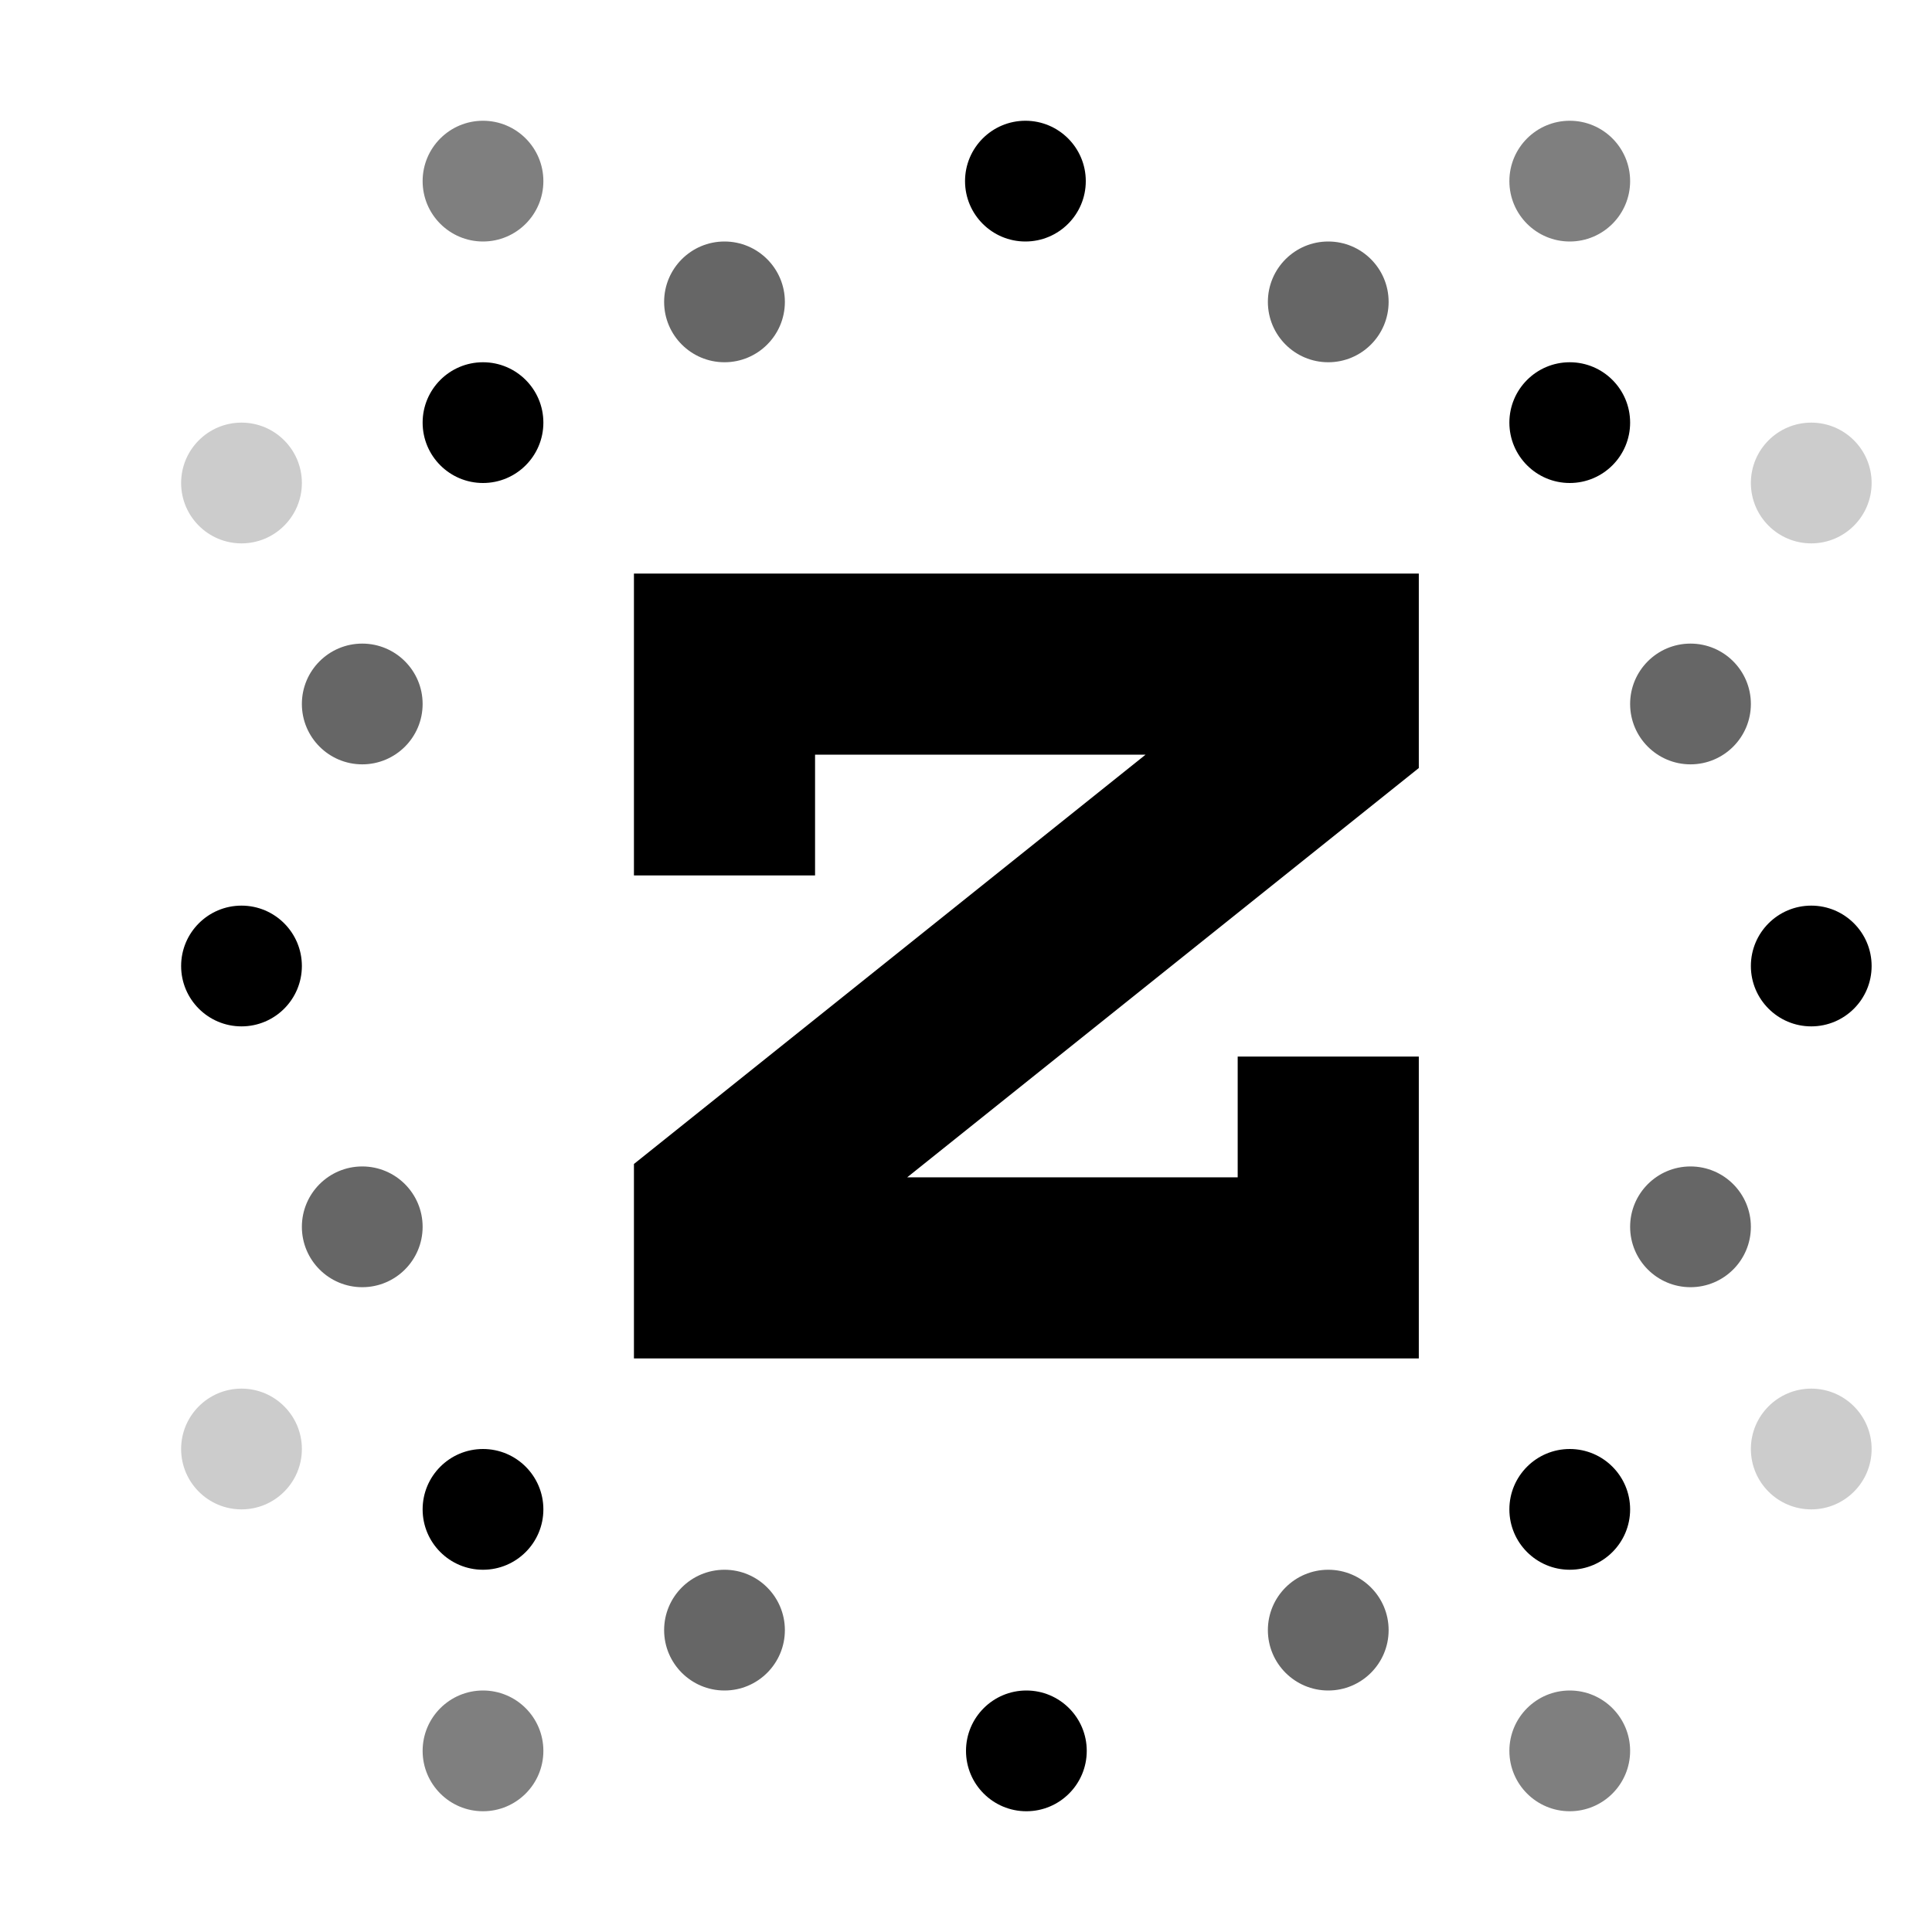
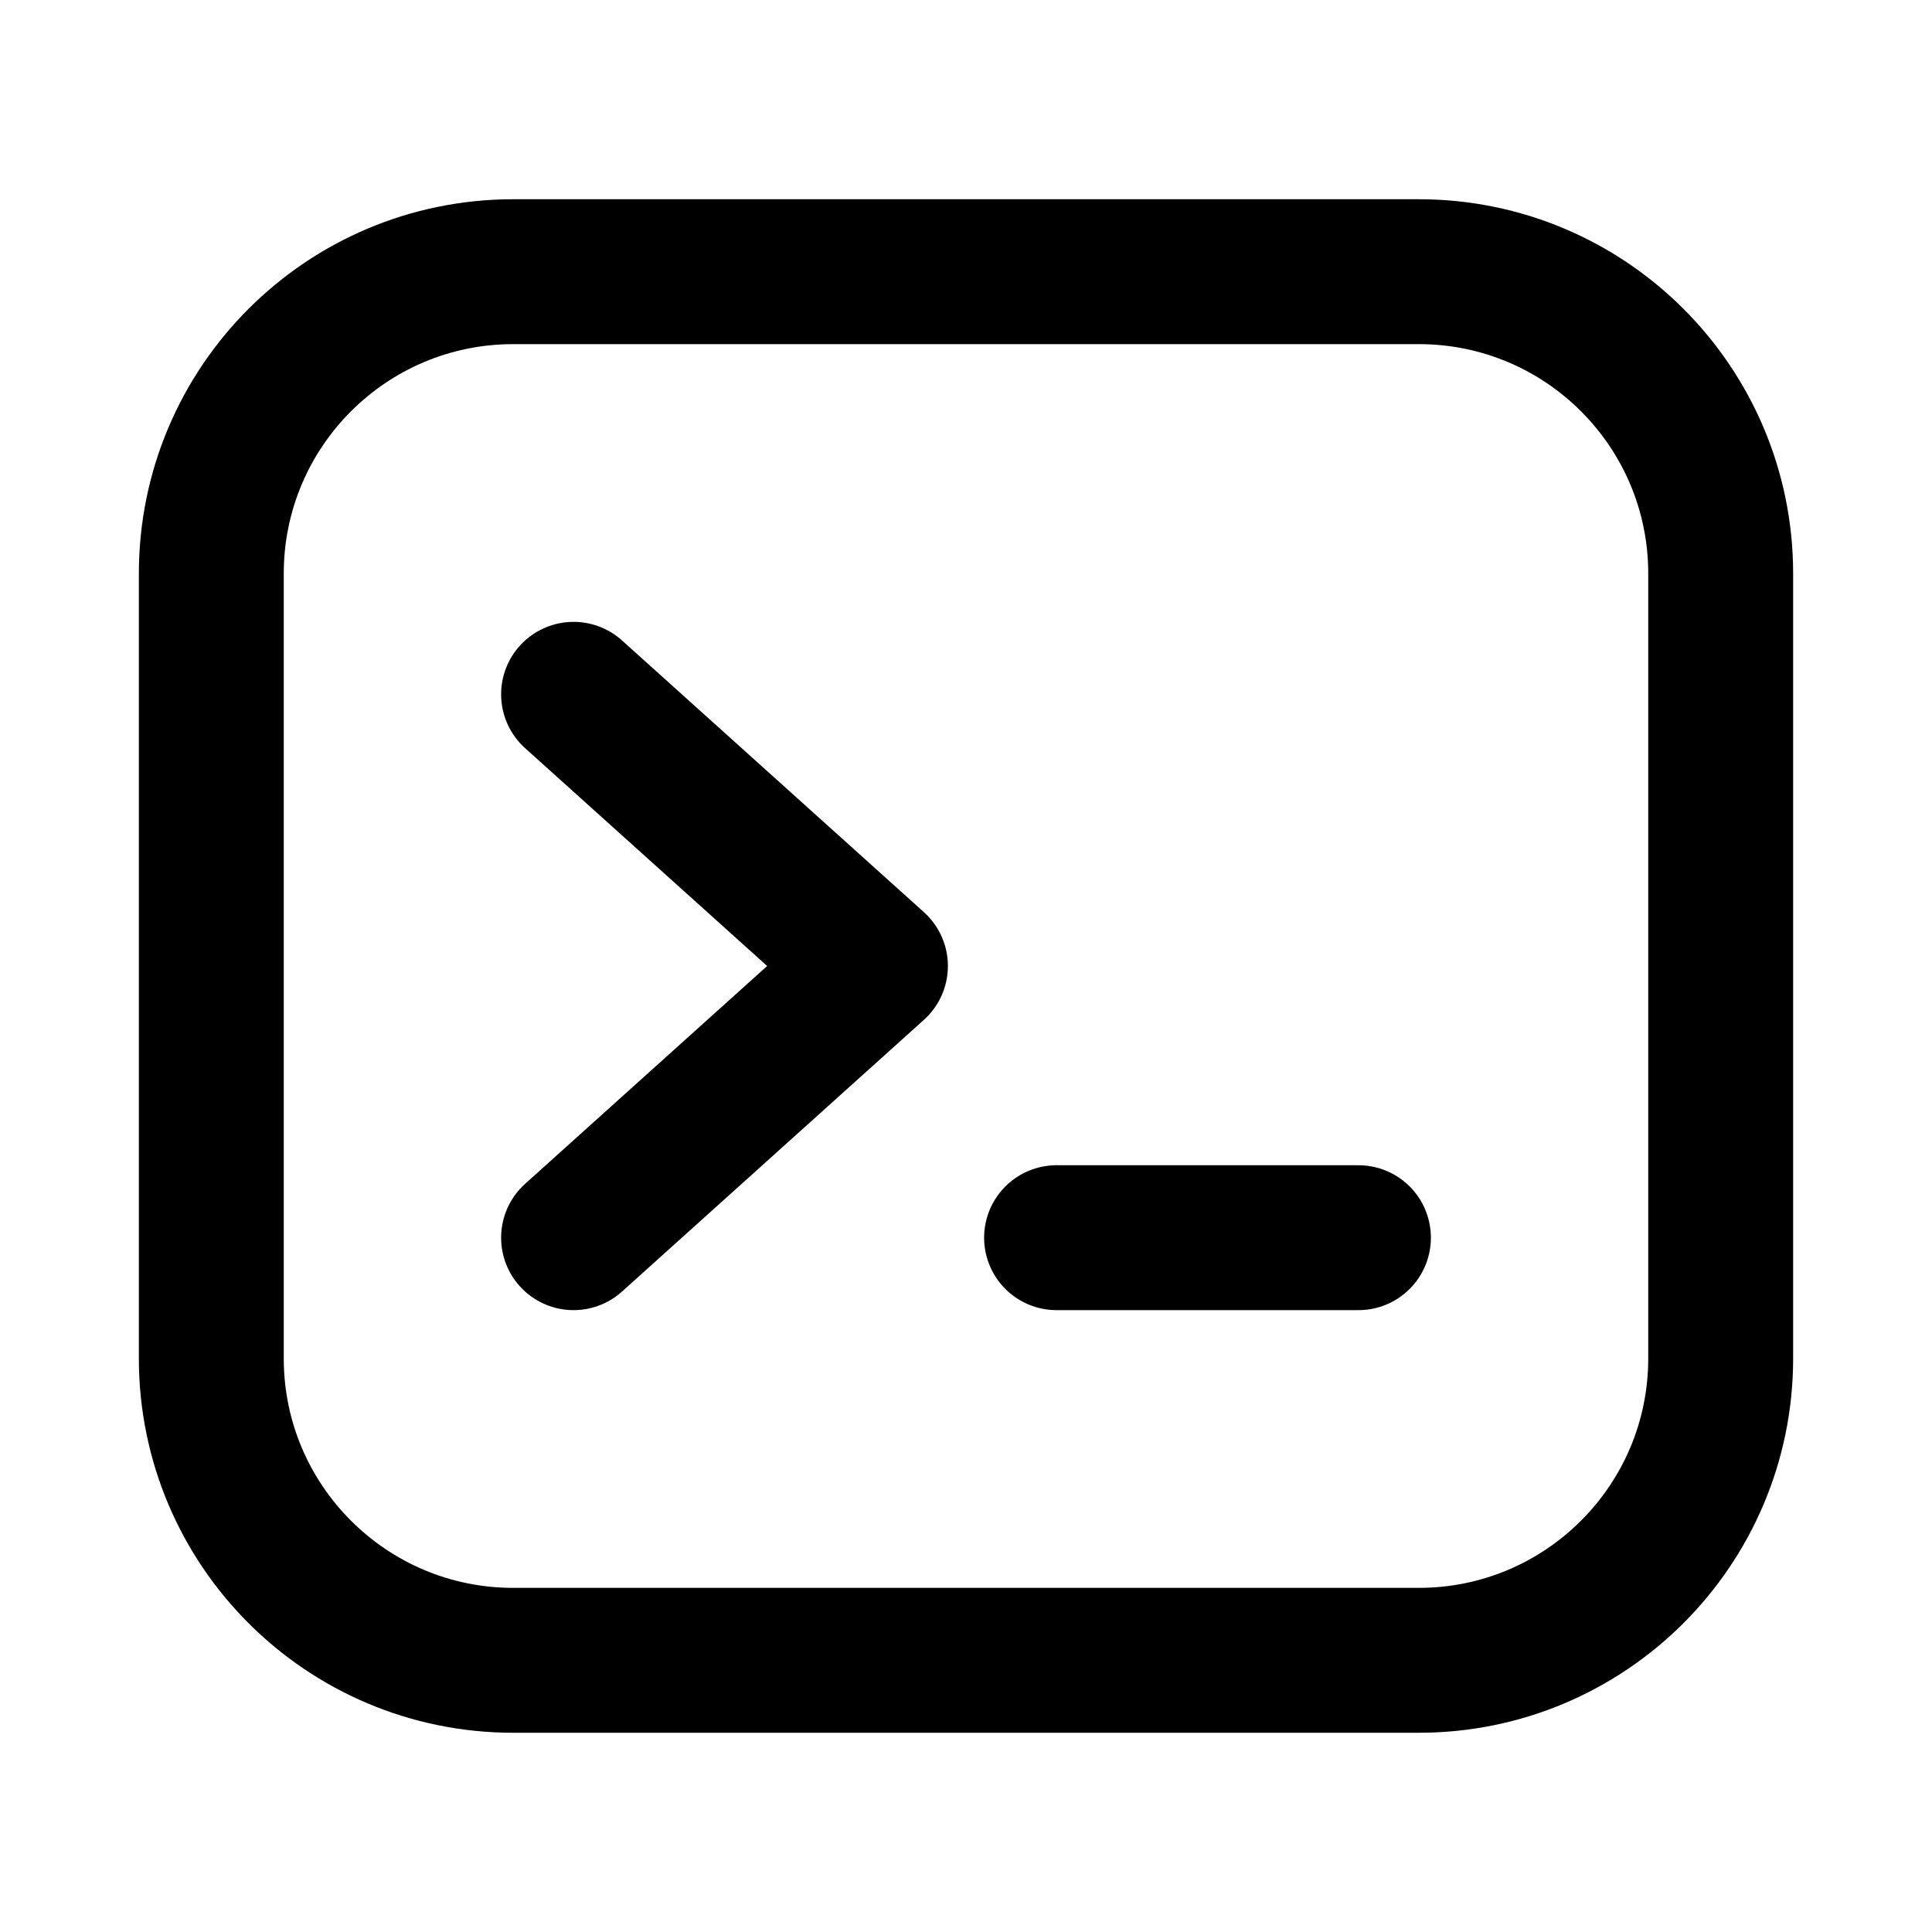
<svg xmlns="http://www.w3.org/2000/svg" width="16" height="16" viewBox="0 0 16 16" fill="none">
-   <path d="M11 8.75V10.5C8.931 10.5 8.069 10.5 6 10.5V10L11 6V5.5H6V7.25" stroke="black" stroke-width="1.5" />
-   <path d="M2 8.5C2.276 8.5 2.5 8.276 2.5 8C2.5 7.724 2.276 7.5 2 7.5C1.724 7.5 1.5 7.724 1.5 8C1.5 8.276 1.724 8.5 2 8.5Z" fill="black" />
-   <path opacity="0.6" d="M3 6.33C3.276 6.33 3.5 6.106 3.5 5.83C3.5 5.554 3.276 5.33 3 5.33C2.724 5.33 2.5 5.554 2.5 5.83C2.5 6.106 2.724 6.33 3 6.33Z" fill="black" />
-   <path opacity="0.6" d="M3 10.66C3.276 10.66 3.5 10.436 3.5 10.16C3.5 9.884 3.276 9.66 3 9.66C2.724 9.66 2.5 9.884 2.5 10.16C2.5 10.436 2.724 10.66 3 10.66Z" fill="black" />
-   <path d="M15 8.5C15.276 8.5 15.5 8.276 15.5 8C15.5 7.724 15.276 7.5 15 7.5C14.724 7.5 14.5 7.724 14.5 8C14.5 8.276 14.724 8.5 15 8.5Z" fill="black" />
-   <path opacity="0.6" d="M14 6.33C14.276 6.33 14.5 6.106 14.5 5.83C14.5 5.554 14.276 5.33 14 5.33C13.724 5.33 13.5 5.554 13.5 5.83C13.5 6.106 13.724 6.33 14 6.33Z" fill="black" />
-   <path opacity="0.6" d="M14 10.66C14.276 10.66 14.5 10.436 14.5 10.16C14.5 9.884 14.276 9.66 14 9.66C13.724 9.66 13.5 9.884 13.5 10.16C13.5 10.436 13.724 10.66 14 10.66Z" fill="black" />
-   <path d="M8.492 2C8.768 2 8.992 1.776 8.992 1.5C8.992 1.224 8.768 1 8.492 1C8.216 1 7.992 1.224 7.992 1.5C7.992 1.776 8.216 2 8.492 2Z" fill="black" />
-   <path opacity="0.6" d="M6 3C6.276 3 6.5 2.776 6.5 2.5C6.5 2.224 6.276 2 6 2C5.724 2 5.5 2.224 5.5 2.5C5.5 2.776 5.724 3 6 3Z" fill="black" />
-   <path d="M4 4C4.276 4 4.5 3.776 4.5 3.5C4.5 3.224 4.276 3 4 3C3.724 3 3.5 3.224 3.5 3.5C3.5 3.776 3.724 4 4 4Z" fill="black" />
-   <path d="M4 13C4.276 13 4.5 12.776 4.5 12.5C4.5 12.224 4.276 12 4 12C3.724 12 3.5 12.224 3.5 12.5C3.5 12.776 3.724 13 4 13Z" fill="black" />
-   <path opacity="0.2" d="M2 12.5C2.276 12.5 2.5 12.276 2.5 12C2.5 11.724 2.276 11.5 2 11.5C1.724 11.5 1.5 11.724 1.5 12C1.5 12.276 1.724 12.5 2 12.5Z" fill="black" />
-   <path opacity="0.2" d="M2 4.5C2.276 4.5 2.5 4.276 2.5 4C2.5 3.724 2.276 3.5 2 3.5C1.724 3.5 1.5 3.724 1.5 4C1.5 4.276 1.724 4.5 2 4.5Z" fill="black" />
-   <path opacity="0.2" d="M15 12.5C15.276 12.5 15.5 12.276 15.5 12C15.5 11.724 15.276 11.5 15 11.5C14.724 11.5 14.5 11.724 14.5 12C14.5 12.276 14.724 12.5 15 12.5Z" fill="black" />
-   <path opacity="0.2" d="M15 4.5C15.276 4.5 15.5 4.276 15.5 4C15.5 3.724 15.276 3.5 15 3.5C14.724 3.5 14.5 3.724 14.5 4C14.5 4.276 14.724 4.5 15 4.5Z" fill="black" />
-   <path opacity="0.5" d="M4 15C4.276 15 4.5 14.776 4.5 14.5C4.5 14.224 4.276 14 4 14C3.724 14 3.5 14.224 3.5 14.5C3.5 14.776 3.724 15 4 15Z" fill="black" />
-   <path opacity="0.5" d="M4 2C4.276 2 4.5 1.776 4.5 1.5C4.5 1.224 4.276 1 4 1C3.724 1 3.5 1.224 3.5 1.5C3.5 1.776 3.724 2 4 2Z" fill="black" />
-   <path opacity="0.5" d="M13 15C13.276 15 13.5 14.776 13.5 14.5C13.5 14.224 13.276 14 13 14C12.724 14 12.5 14.224 12.5 14.5C12.5 14.776 12.724 15 13 15Z" fill="black" />
-   <path opacity="0.5" d="M13 2C13.276 2 13.5 1.776 13.5 1.5C13.5 1.224 13.276 1 13 1C12.724 1 12.5 1.224 12.5 1.5C12.5 1.776 12.724 2 13 2Z" fill="black" />
-   <path d="M13 4C13.276 4 13.5 3.776 13.5 3.5C13.5 3.224 13.276 3 13 3C12.724 3 12.5 3.224 12.5 3.5C12.5 3.776 12.724 4 13 4Z" fill="black" />
-   <path d="M13 13C13.276 13 13.5 12.776 13.5 12.5C13.5 12.224 13.276 12 13 12C12.724 12 12.5 12.224 12.5 12.5C12.5 12.776 12.724 13 13 13Z" fill="black" />
-   <path opacity="0.6" d="M11 3C11.276 3 11.5 2.776 11.5 2.5C11.5 2.224 11.276 2 11 2C10.724 2 10.5 2.224 10.5 2.5C10.5 2.776 10.724 3 11 3Z" fill="black" />
-   <path d="M8.5 15C8.776 15 9 14.776 9 14.5C9 14.224 8.776 14 8.5 14C8.224 14 8 14.224 8 14.5C8 14.776 8.224 15 8.5 15Z" fill="black" />
-   <path opacity="0.6" d="M6 14C6.276 14 6.5 13.776 6.5 13.5C6.5 13.224 6.276 13 6 13C5.724 13 5.5 13.224 5.5 13.5C5.5 13.776 5.724 14 6 14Z" fill="black" />
-   <path opacity="0.6" d="M11 14C11.276 14 11.5 13.776 11.5 13.5C11.5 13.224 11.276 13 11 13C10.724 13 10.5 13.224 10.5 13.5C10.5 13.776 10.724 14 11 14Z" fill="black" />
+   <rect x="1.75" y="2.25" width="12.5" height="11.5" rx="2.5" stroke="black" stroke-width="1.2" />
+   <path d="M4.75 5.75L7.25 8L4.75 10.25" stroke="black" stroke-width="1.2" stroke-linecap="round" stroke-linejoin="round" />
+   <path d="M8.75 10.25H11.25" stroke="black" stroke-width="1.2" stroke-linecap="round" />
</svg>
